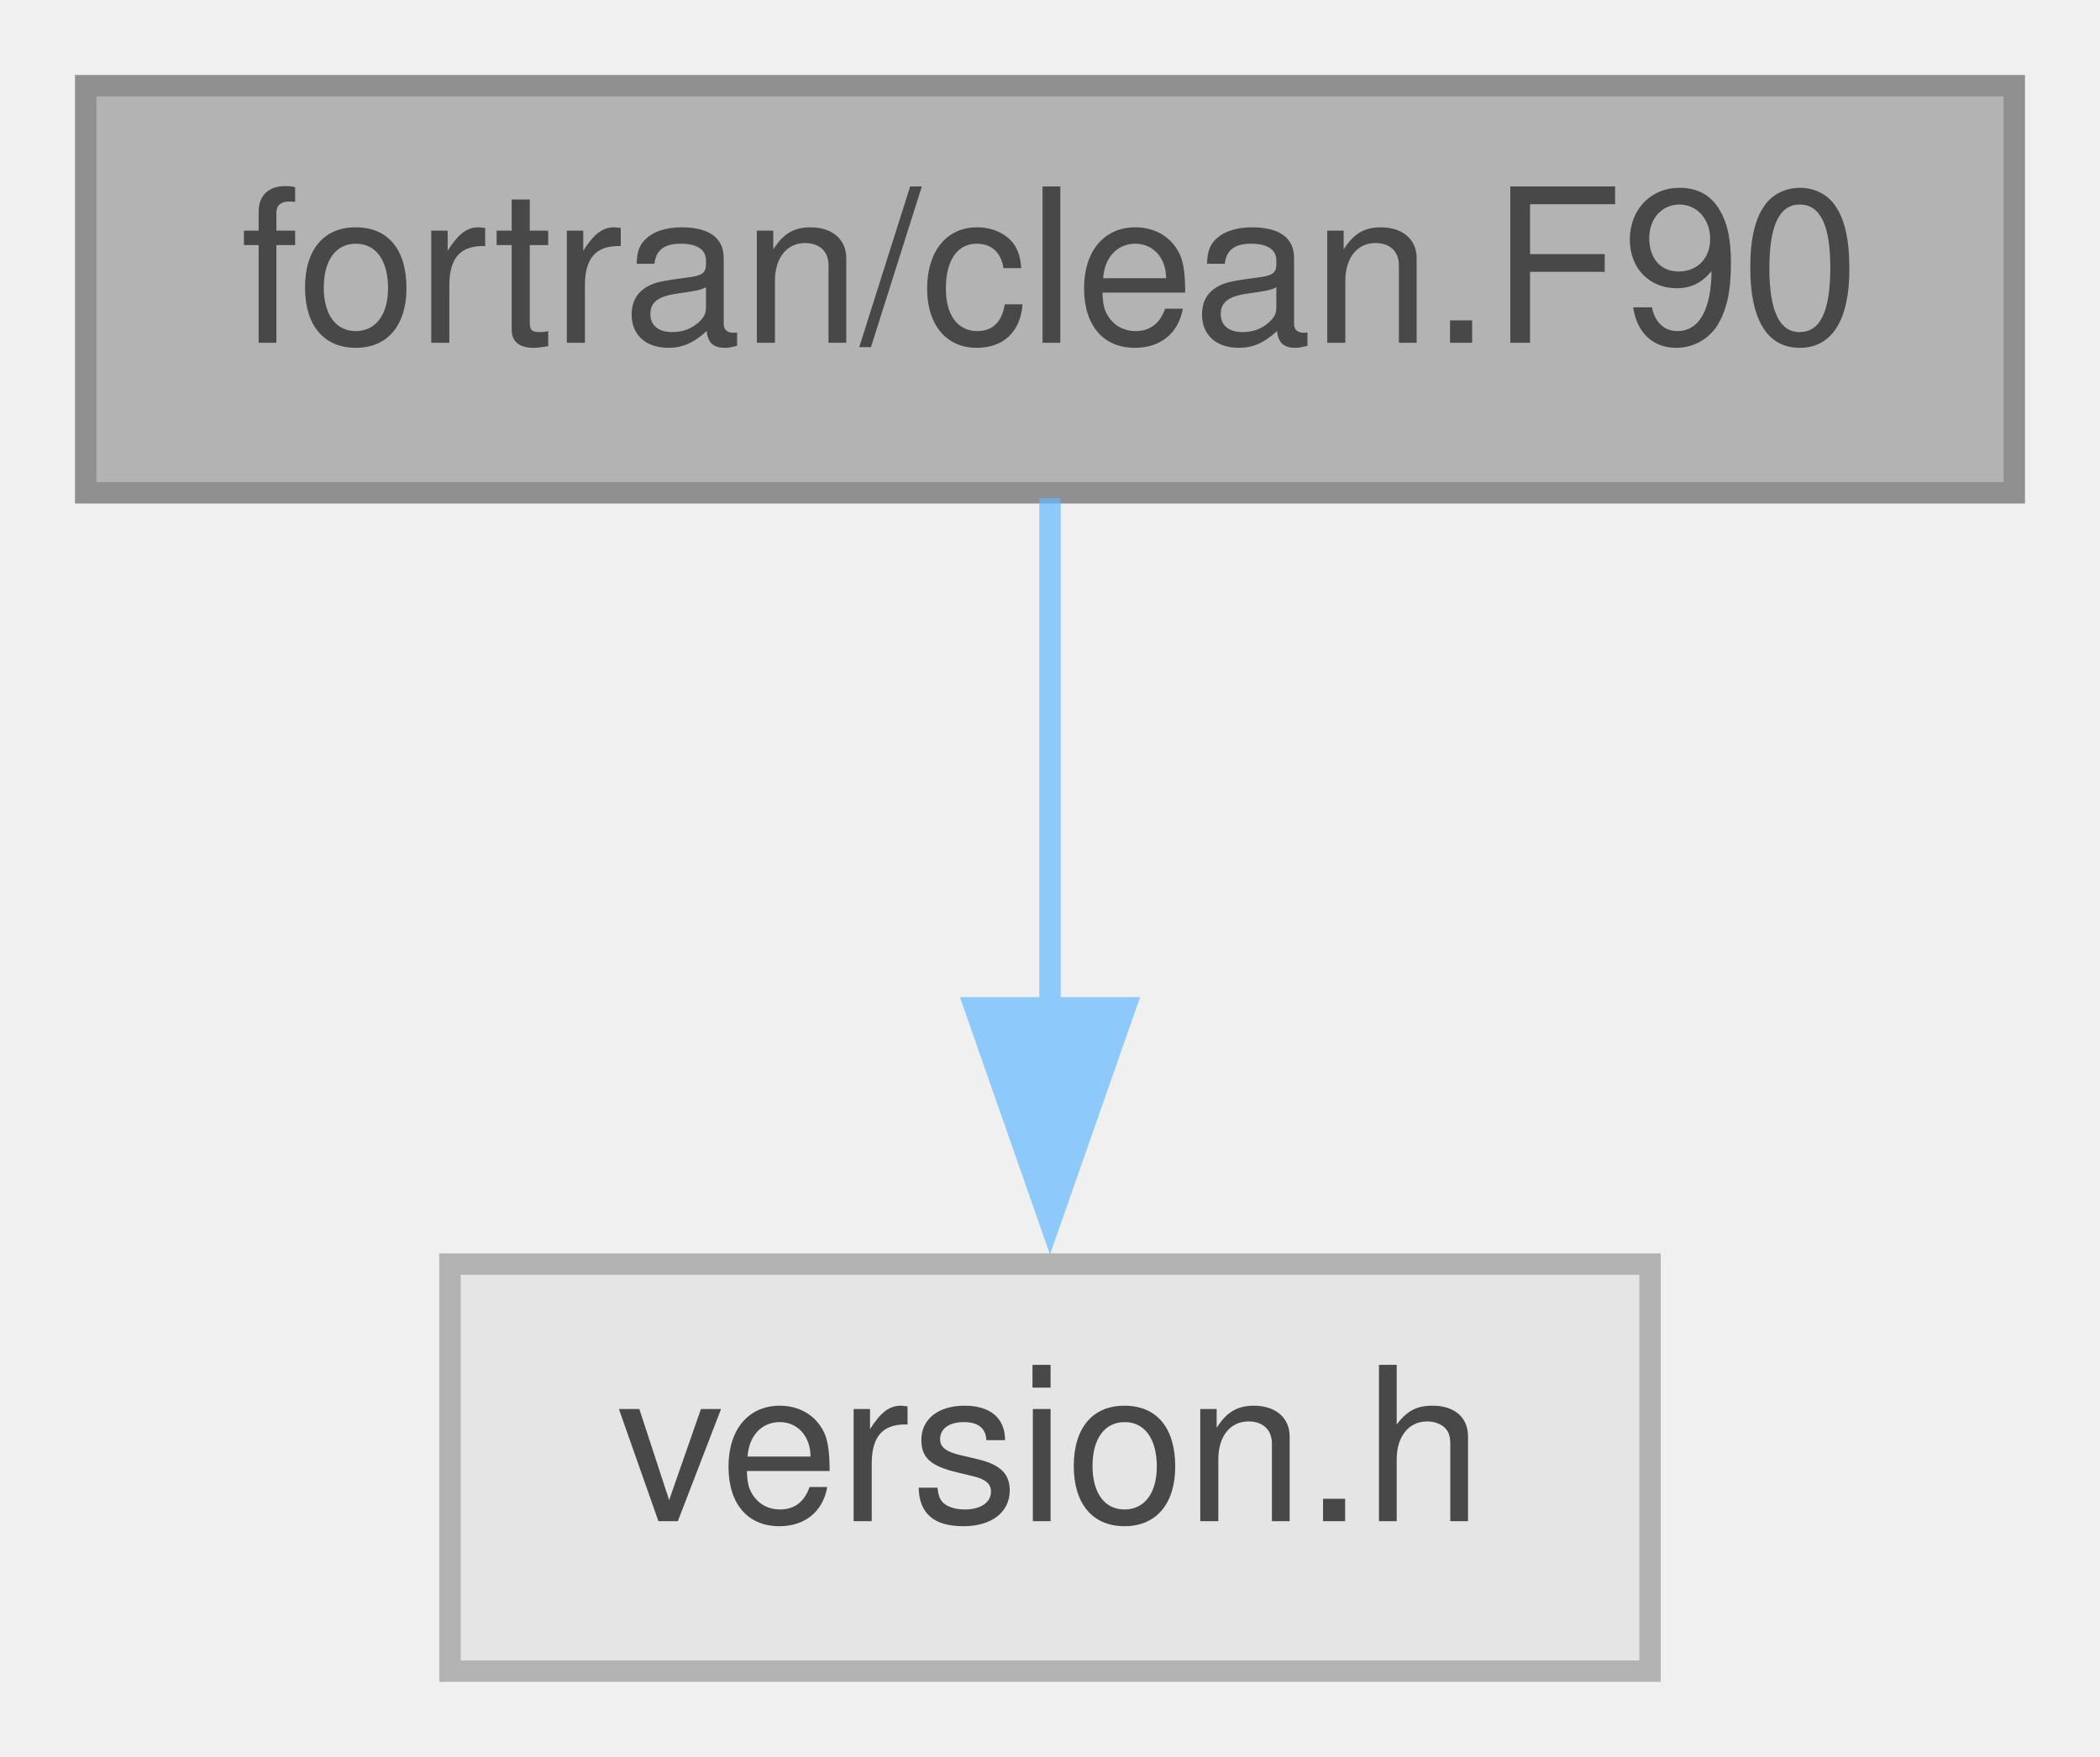
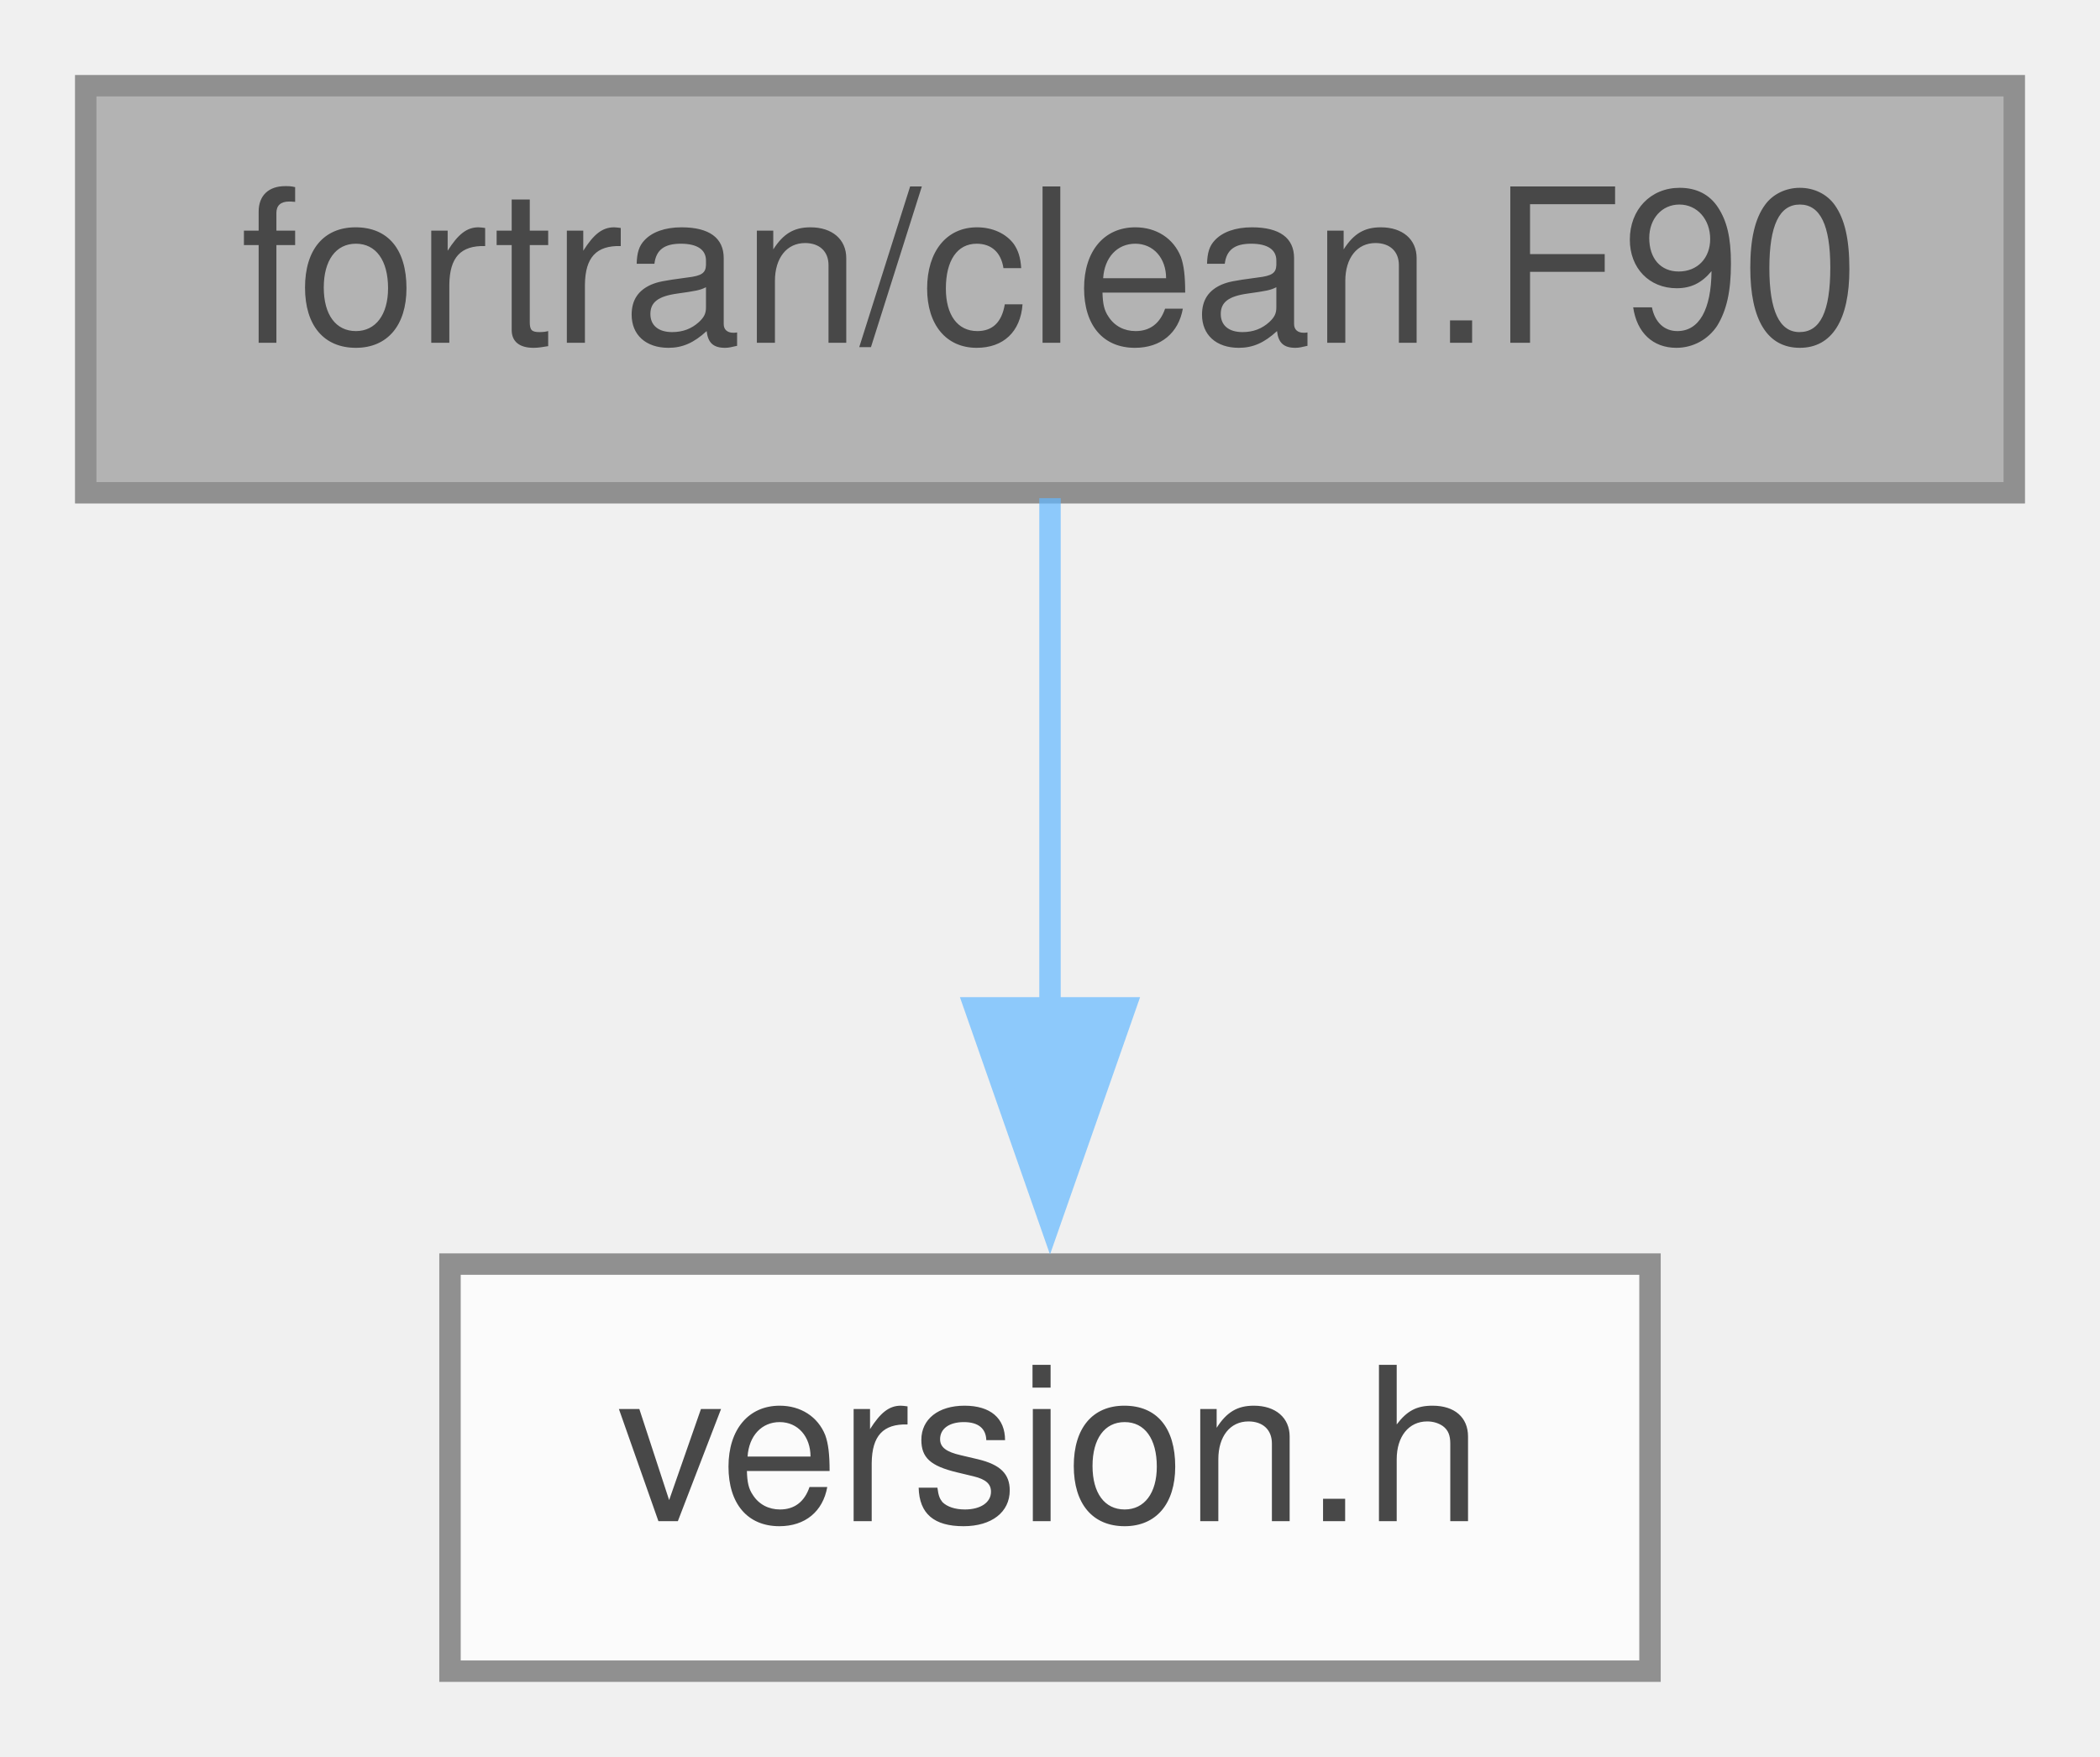
<svg xmlns="http://www.w3.org/2000/svg" xmlns:xlink="http://www.w3.org/1999/xlink" width="98pt" height="82pt" viewBox="0.00 0.00 98.00 82.00">
  <svg id="main" version="1.1" xml:space="preserve">
    <style type="text/css">
.node, .edge {opacity: 0.7;}
.node.selected, .edge.selected {opacity: 1;}
.edge:hover path { stroke: red; }
.edge:hover polygon { stroke: red; fill: red; }
</style>
    <svg id="graph" class="graph">
      <g id="graph0" class="graph" transform="scale(1 1) rotate(0) translate(4 78)">
        <g id="Node000001" class="node">
          <g id="a_Node000001">
            <a xlink:title="Clean up Fortran90 data.">
              <polygon fill="#999999" stroke="#666666" points="90,-74 0,-74 0,-55 90,-55 90,-74" />
              <text text-anchor="middle" x="45" y="-62" font-family="Helvetica,sans-Serif" font-size="10.00">fortran/clean.F90</text>
            </a>
          </g>
        </g>
        <g id="Node000002" class="node">
          <g id="a_Node000002">
-             <a xlink:title=" ">
-               <polygon fill="#e0e0e0" stroke="#999999" points="73,-19 17,-19 17,0 73,0 73,-19" />
+             <a xlink:href="../../df/dfc/version_8h.html" target="_top" xlink:title=" ">
+               <polygon fill="white" stroke="#666666" points="73,-19 17,-19 17,0 73,0 73,-19" />
              <text text-anchor="middle" x="45" y="-7" font-family="Helvetica,sans-Serif" font-size="10.00">version.h</text>
            </a>
          </g>
        </g>
        <g id="edge1_Node000001_Node000002" class="edge">
          <g id="a_edge1_Node000001_Node000002">
            <a xlink:title=" ">
              <path fill="none" stroke="#63b8ff" d="M45,-54.75C45,-48.27 45,-39.16 45,-30.9" />
              <polygon fill="#63b8ff" stroke="#63b8ff" points="48.5,-30.96 45,-20.96 41.5,-30.96 48.5,-30.96" />
            </a>
          </g>
        </g>
      </g>
    </svg>
  </svg>
  <style type="text/css">

[data-mouse-over-selected='false'] { opacity: 0.7; }
[data-mouse-over-selected='true']  { opacity: 1.0; }

</style>
</svg>
